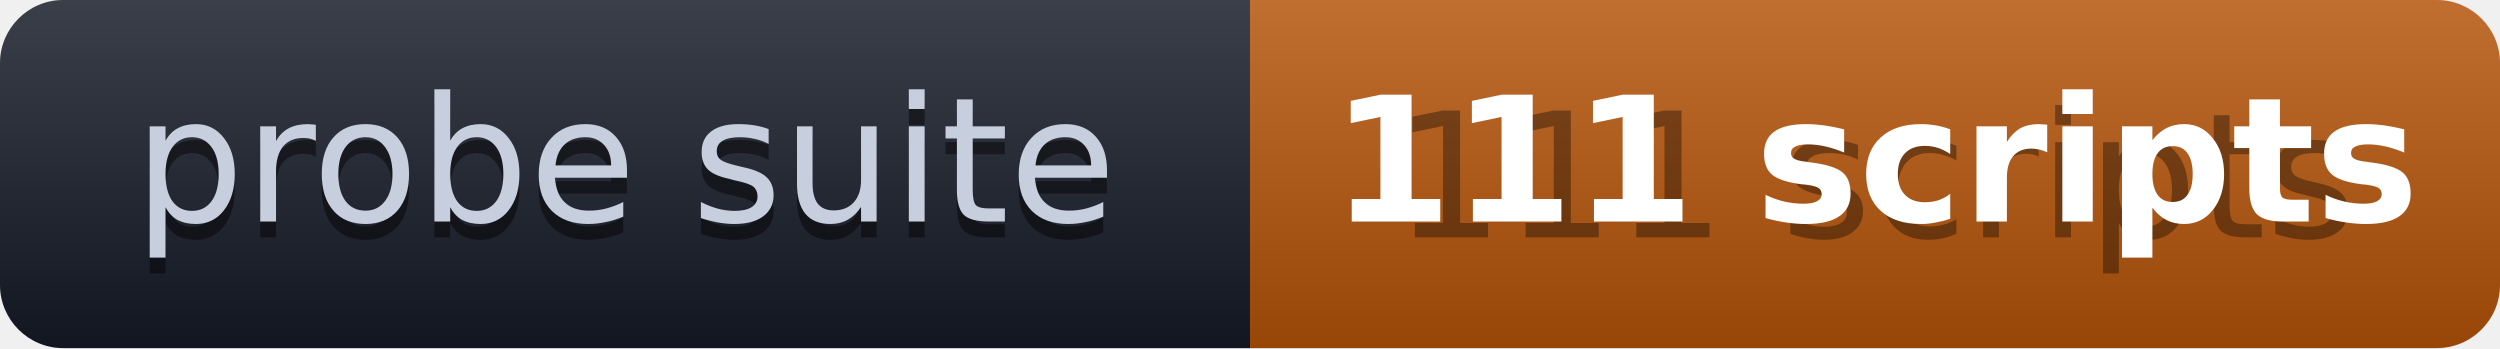
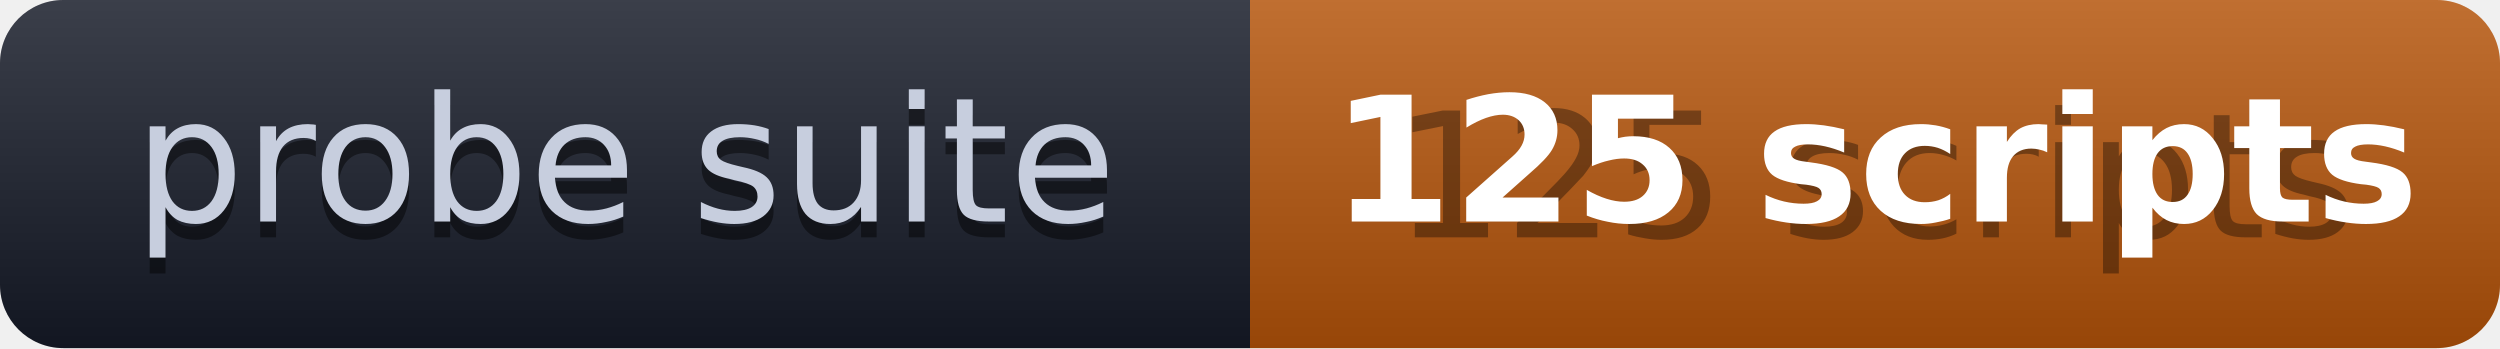
- <svg xmlns="http://www.w3.org/2000/svg" width="158" height="22" role="img" viewBox="0 0 158 22" aria-label="probe suite: 111 scripts">
+ <svg xmlns="http://www.w3.org/2000/svg" width="158" height="22" role="img" viewBox="0 0 158 22" aria-label="probe suite: 125 scripts">
  <defs>
-     <linearGradient id="gye16r5" x1="0" y1="0" x2="0" y2="1">
+     <linearGradient id="gheat7w" x1="0" y1="0" x2="0" y2="1">
      <stop offset="0" stop-color="#fff" stop-opacity=".16" />
      <stop offset="1" stop-color="#000" stop-opacity=".16" />
    </linearGradient>
-     <clipPath id="cgye16r5">
+     <clipPath id="cgheat7w">
      <rect width="158" height="22" rx="4" />
    </clipPath>
  </defs>
-   <g clip-path="url(#cgye16r5)">
+   <g clip-path="url(#cgheat7w)">
    <rect width="79" height="22" fill="#161a27" />
    <rect x="79" width="79" height="22" fill="#b45309" />
-     <rect width="158" height="22" fill="url(#gye16r5)" />
+     <rect width="158" height="22" fill="url(#gheat7w)" />
    <rect x="79" width="79" height="22" fill="#fff" opacity="0">
      <animate attributeName="opacity" values="0;.28;0" dur="2.4s" begin="1.30s" repeatCount="1" fill="freeze" />
    </rect>
  </g>
  <g font-family="'Segoe UI',Verdana,DejaVu Sans,sans-serif" font-size="11">
    <text x="39.5" y="15" fill="#000" fill-opacity=".45" text-anchor="middle" textLength="61" lengthAdjust="spacingAndGlyphs">probe suite</text>
    <text x="39.5" y="14" fill="#c7cede" text-anchor="middle" textLength="61" lengthAdjust="spacingAndGlyphs">probe suite</text>
-     <text x="118.5" y="15" fill="#000" fill-opacity=".35" text-anchor="middle" textLength="61" lengthAdjust="spacingAndGlyphs">111 scripts</text>
-     <text x="118.5" y="14" fill="#fff" text-anchor="middle" font-weight="600" textLength="61" lengthAdjust="spacingAndGlyphs">111 scripts</text>
+     <text x="118.5" y="15" fill="#000" fill-opacity=".35" text-anchor="middle" textLength="61" lengthAdjust="spacingAndGlyphs">125 scripts</text>
+     <text x="118.5" y="14" fill="#fff" text-anchor="middle" font-weight="600" textLength="61" lengthAdjust="spacingAndGlyphs">125 scripts</text>
  </g>
</svg>
